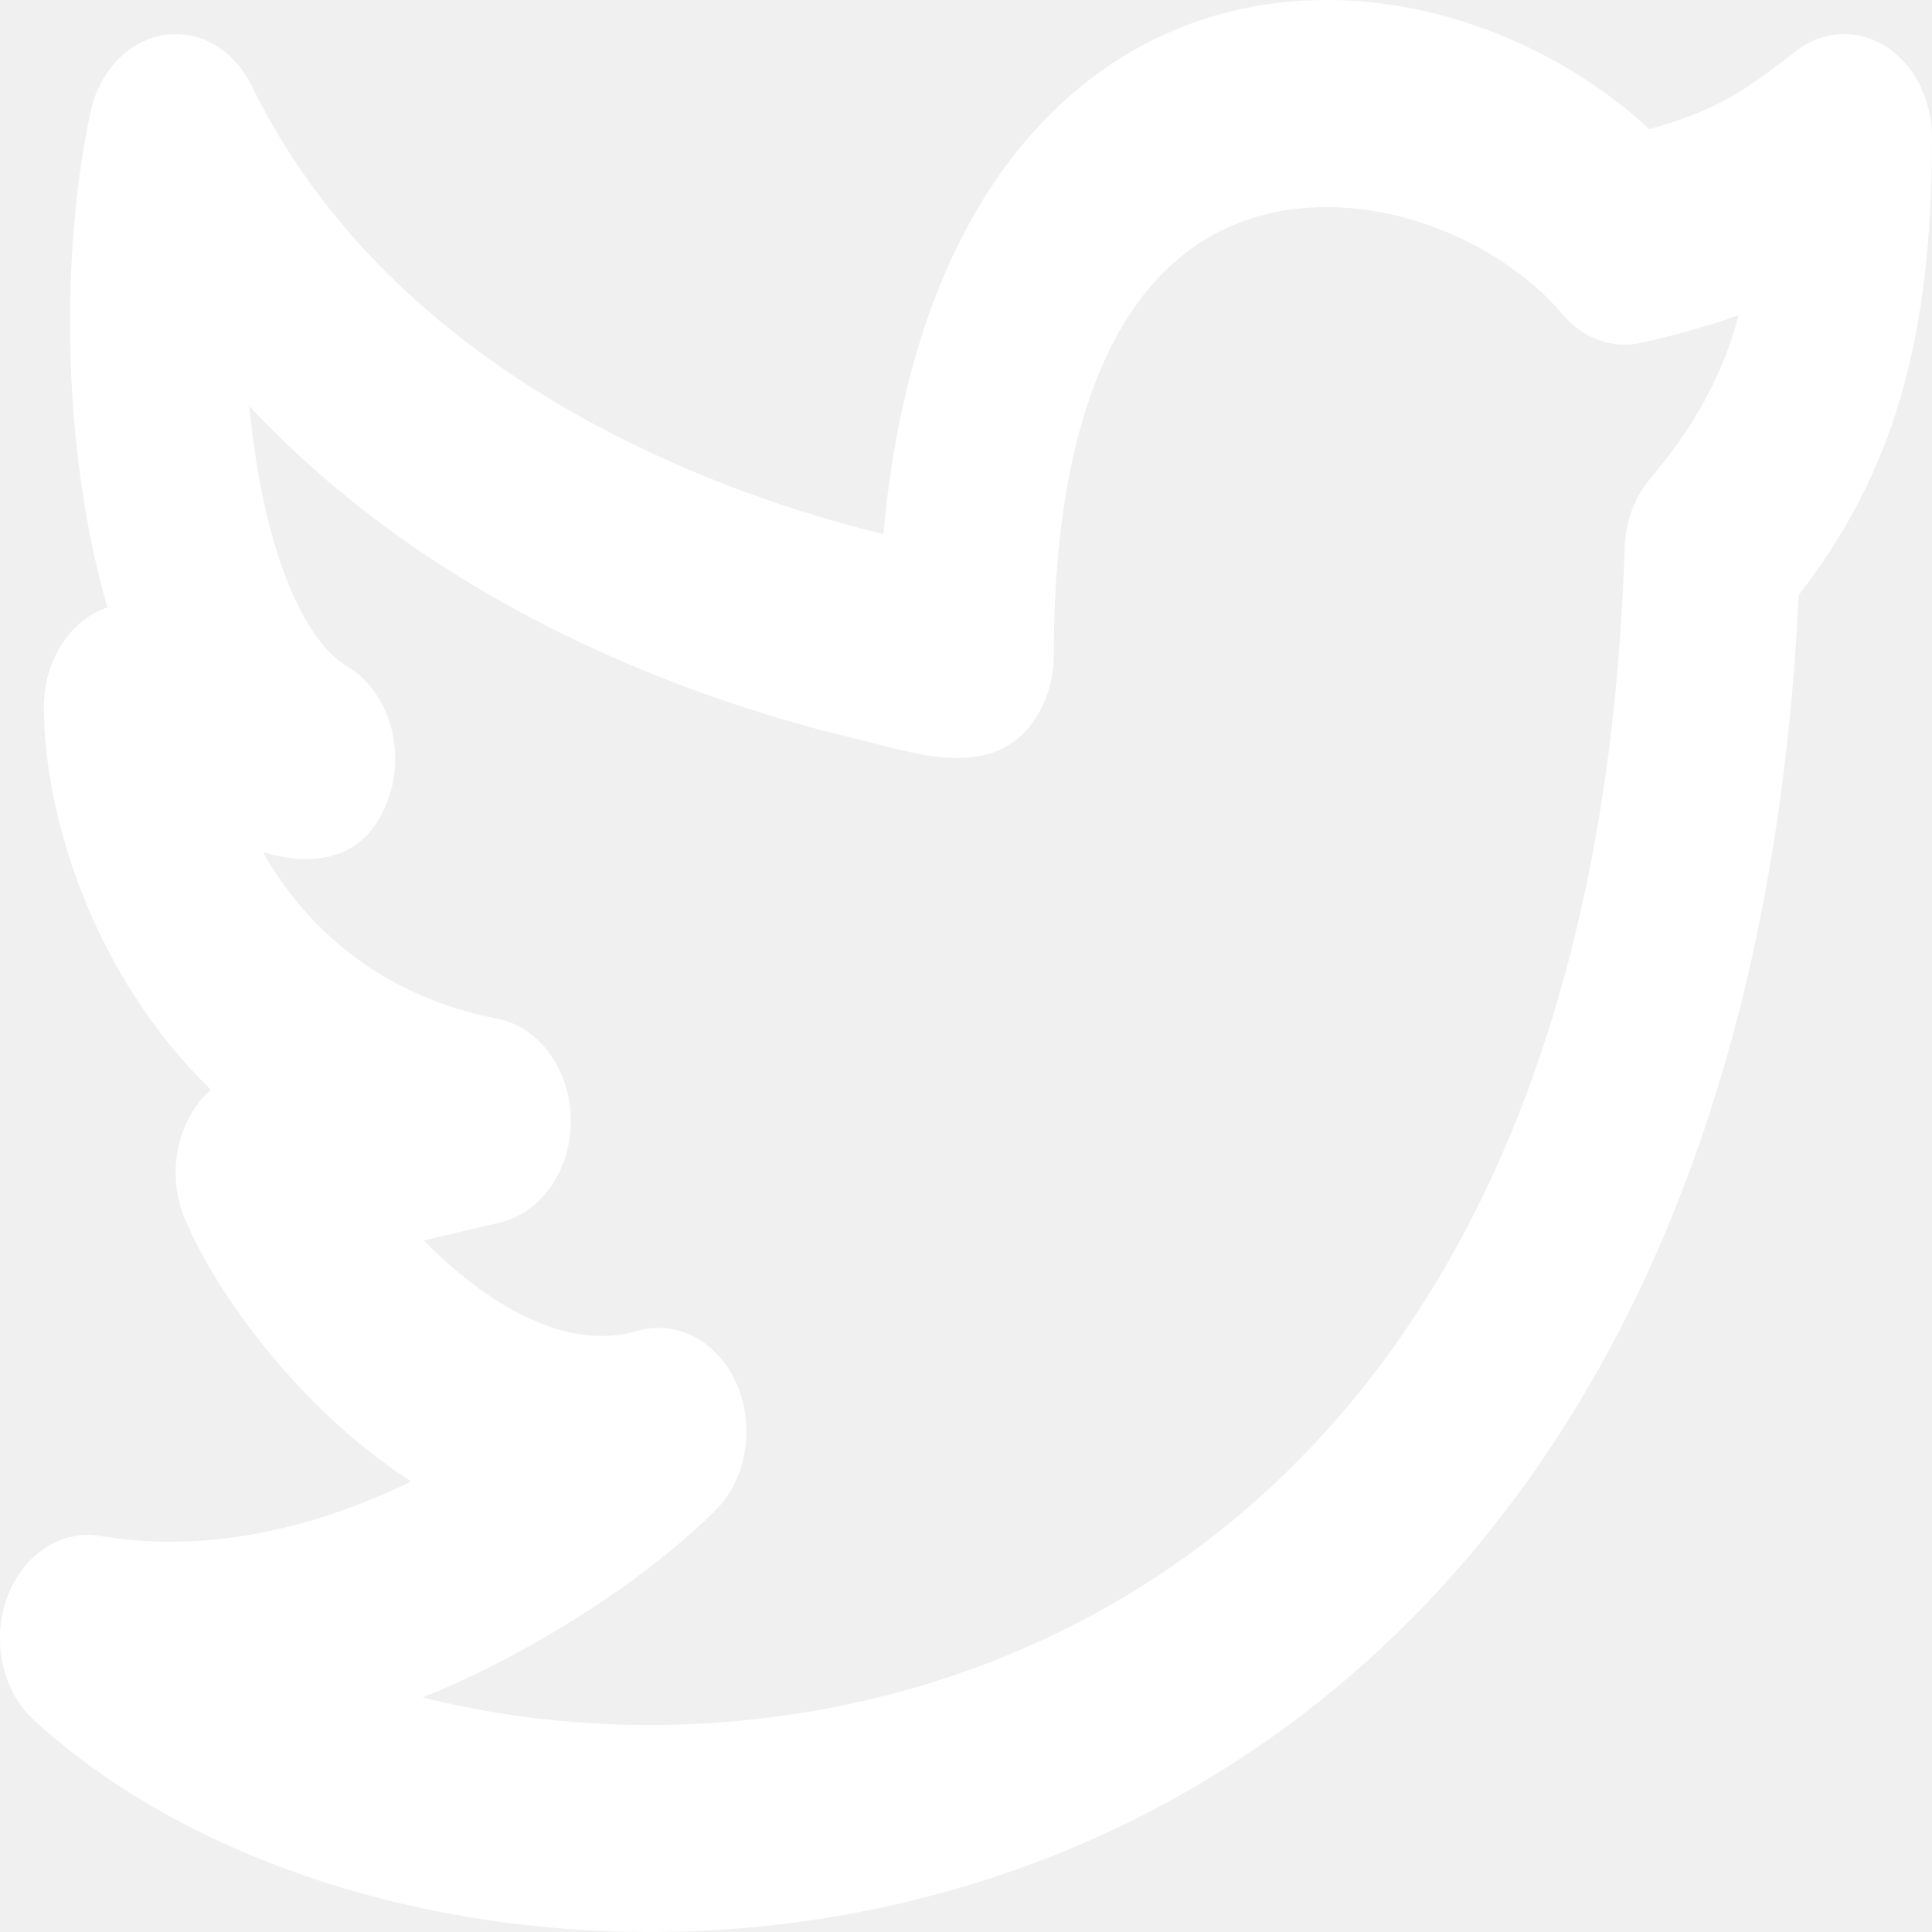
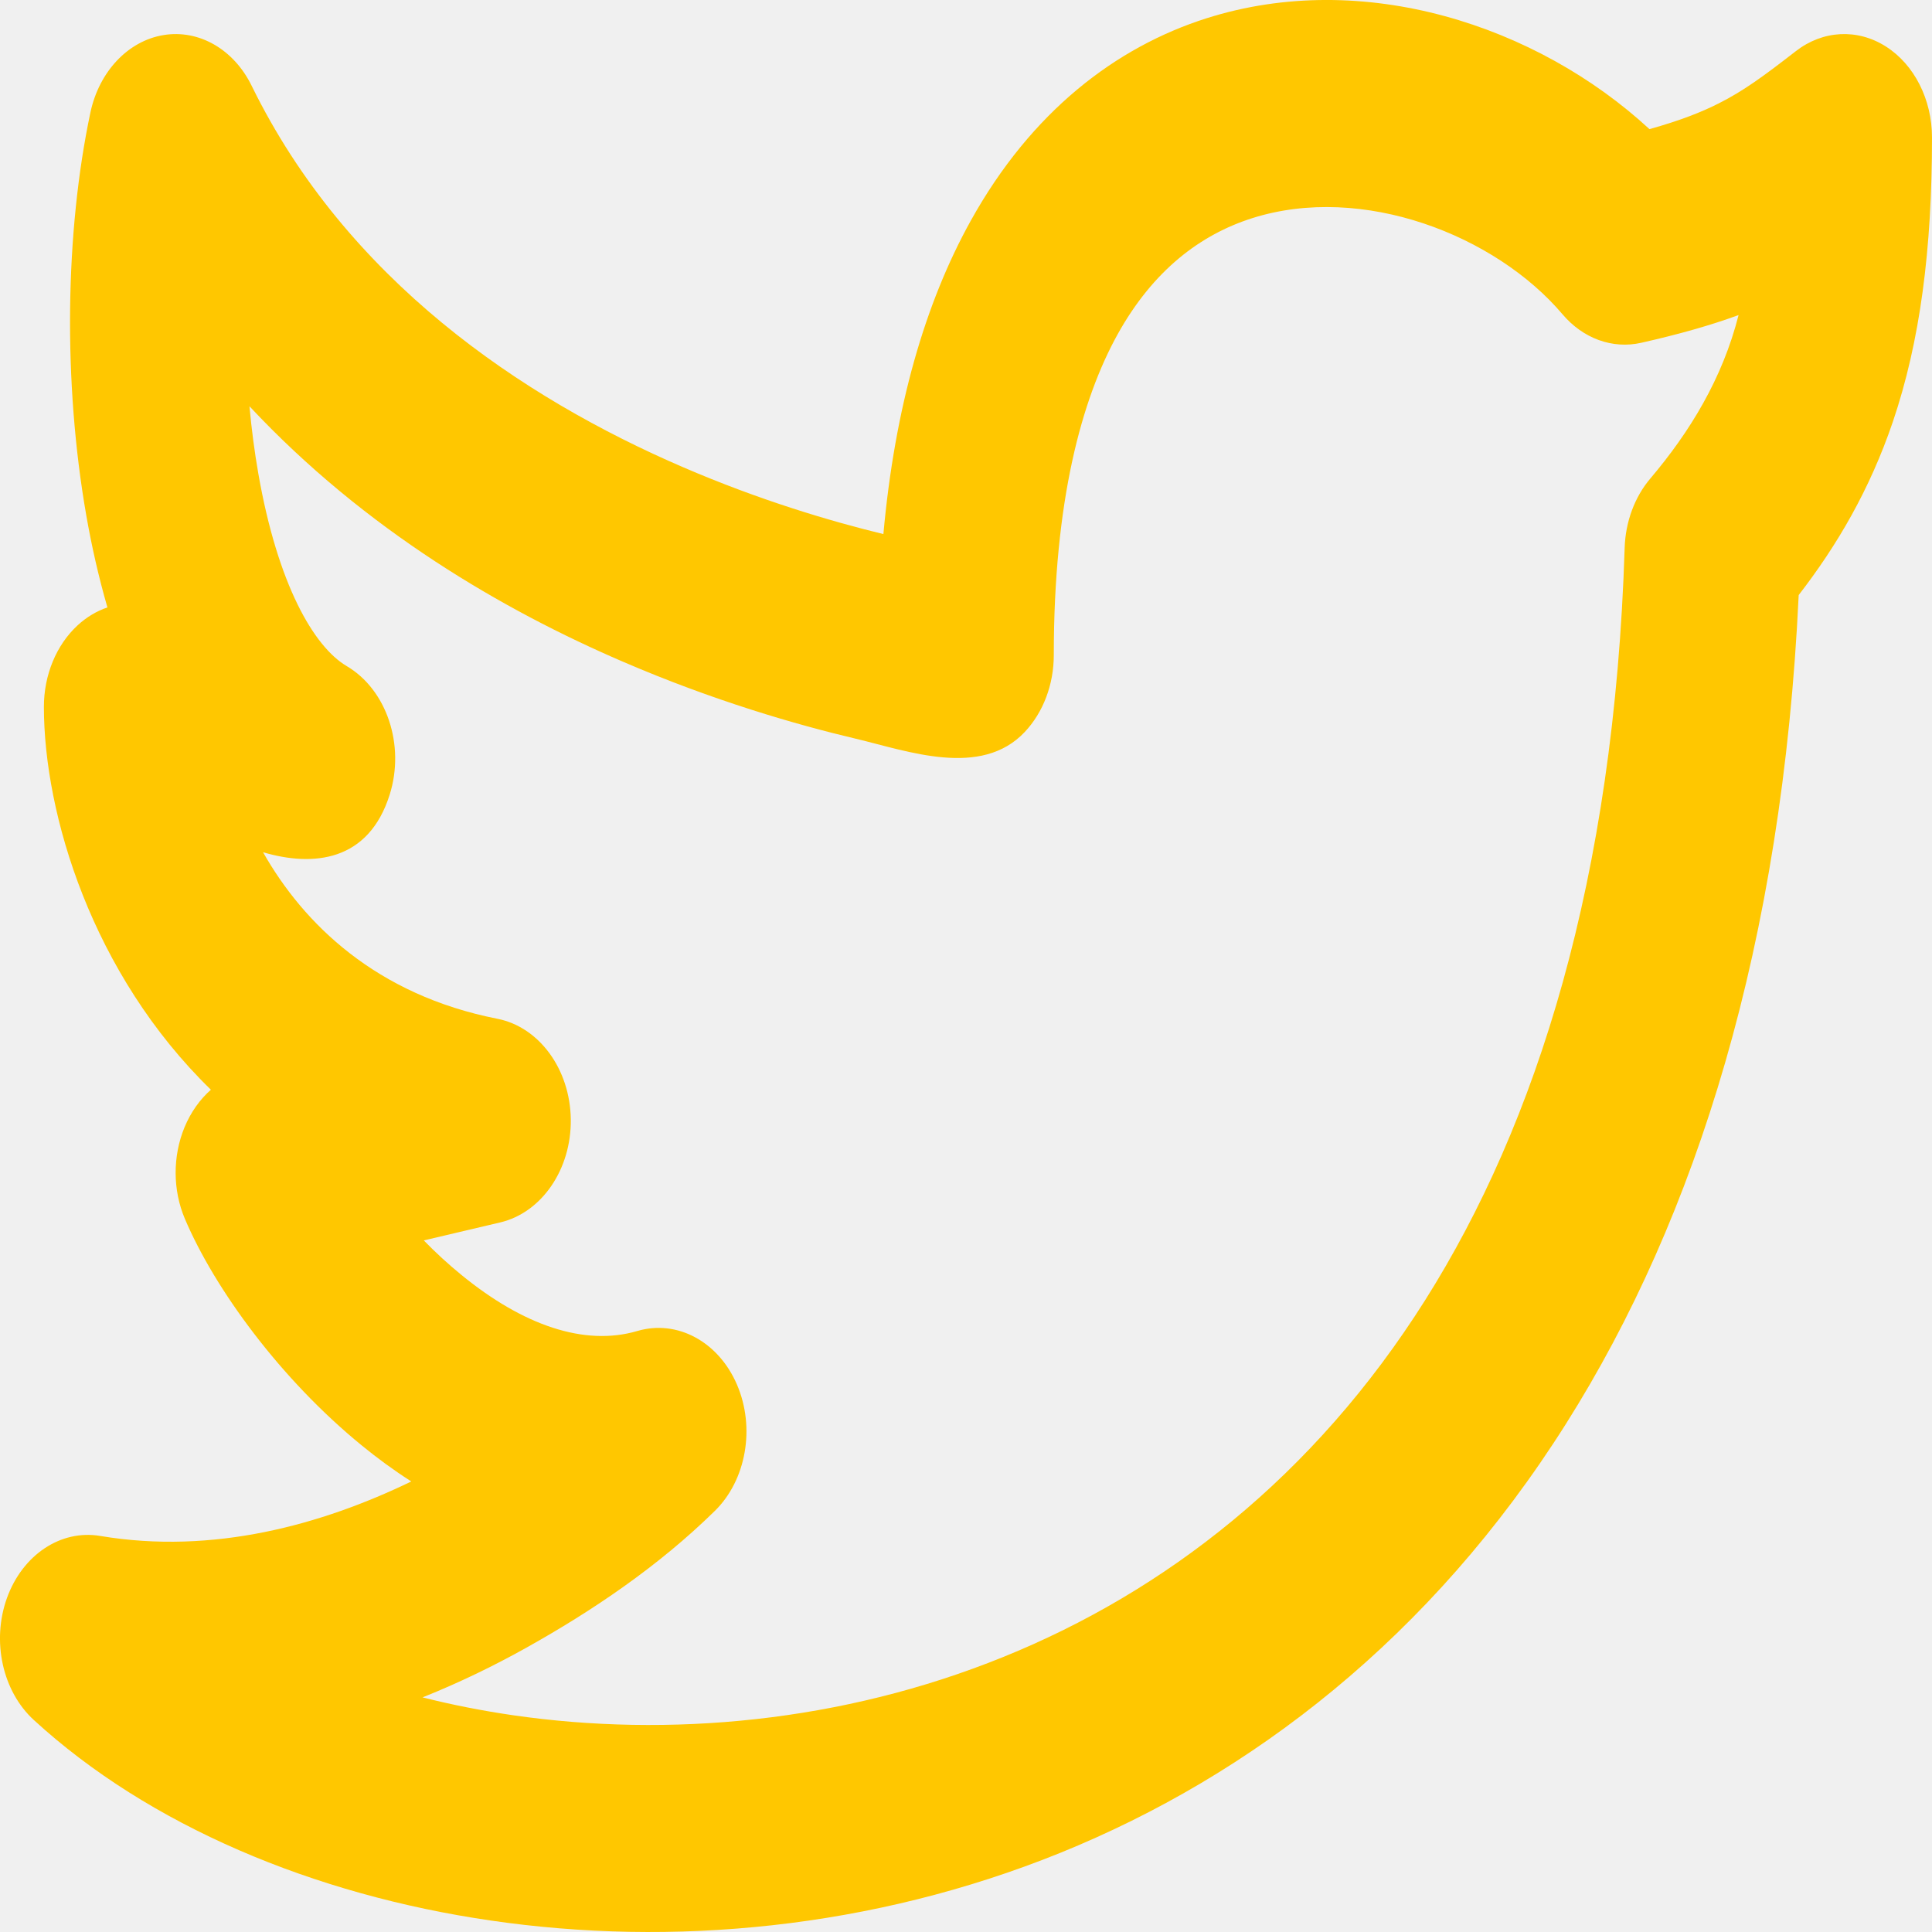
<svg xmlns="http://www.w3.org/2000/svg" width="25" height="25" viewBox="0 0 25 25" fill="none">
-   <path id="Vector" fill-rule="evenodd" clip-rule="evenodd" d="M21.344 1.671C21.74 1.56 22.016 1.452 22.242 1.337C22.56 1.177 22.822 0.985 23.238 0.662C23.587 0.391 24.034 0.367 24.402 0.601C24.77 0.834 25 1.287 25 1.78C25 3.228 24.847 4.415 24.493 5.459C24.194 6.337 23.776 7.051 23.275 7.7C23.063 12.204 21.957 15.742 20.265 18.422C18.512 21.2 16.18 22.978 13.722 23.975C11.27 24.968 8.68 25.19 6.36 24.853C4.055 24.519 1.924 23.62 0.439 22.258C0.032 21.886 -0.111 21.237 0.09 20.678C0.292 20.119 0.787 19.789 1.297 19.875C2.759 20.121 4.165 19.73 5.322 19.17C5.094 19.024 4.879 18.866 4.68 18.703C3.626 17.843 2.776 16.675 2.393 15.773C2.234 15.4 2.233 14.961 2.388 14.586C2.469 14.392 2.586 14.227 2.729 14.101C1.19 12.604 0.568 10.534 0.568 9.147C0.568 8.734 0.729 8.345 1.005 8.091C1.121 7.984 1.252 7.907 1.39 7.86C1.275 7.462 1.185 7.061 1.117 6.672C0.815 4.949 0.842 3.003 1.17 1.455C1.283 0.926 1.656 0.53 2.115 0.454C2.574 0.378 3.026 0.638 3.257 1.111C4.482 3.612 6.74 5.142 8.842 6.047C9.83 6.473 10.745 6.744 11.431 6.911C11.579 5.276 11.967 3.928 12.561 2.857C13.345 1.445 14.439 0.609 15.614 0.236C17.64 -0.407 19.887 0.326 21.344 1.671ZM11.078 9.56C10.299 9.376 9.229 9.066 8.062 8.563C6.519 7.899 4.728 6.862 3.228 5.257C3.255 5.552 3.293 5.845 3.343 6.13C3.594 7.565 4.062 8.369 4.486 8.619C5.004 8.924 5.244 9.641 5.043 10.281C4.771 11.149 4.055 11.22 3.404 11.028C3.927 11.953 4.868 12.875 6.437 13.183C6.978 13.29 7.377 13.836 7.386 14.483C7.395 15.129 7.011 15.691 6.473 15.818L5.484 16.051C5.635 16.206 5.799 16.358 5.974 16.5C6.766 17.147 7.561 17.425 8.247 17.223C8.761 17.072 9.296 17.359 9.536 17.916C9.776 18.473 9.657 19.152 9.25 19.551C8.519 20.269 7.664 20.845 6.808 21.323C6.405 21.548 5.956 21.769 5.468 21.964C5.843 22.059 6.234 22.136 6.637 22.195C8.649 22.486 10.889 22.29 12.983 21.441C15.07 20.596 16.999 19.11 18.442 16.823C19.883 14.54 20.889 11.379 21.023 7.088C21.034 6.75 21.153 6.43 21.356 6.191C21.866 5.589 22.289 4.898 22.497 4.077C22.133 4.21 21.724 4.326 21.236 4.436C20.866 4.519 20.485 4.381 20.219 4.067C19.351 3.043 17.632 2.37 16.204 2.823C15.533 3.036 14.922 3.498 14.463 4.324C13.995 5.168 13.636 6.482 13.636 8.477C13.636 8.856 13.5 9.217 13.261 9.471C12.696 10.073 11.743 9.718 11.078 9.56Z" fill="white" />
+   <path id="Vector" fill-rule="evenodd" clip-rule="evenodd" d="M21.344 1.671C21.74 1.56 22.016 1.452 22.242 1.337C22.56 1.177 22.822 0.985 23.238 0.662C23.587 0.391 24.034 0.367 24.402 0.601C24.77 0.834 25 1.287 25 1.78C25 3.228 24.847 4.415 24.493 5.459C24.194 6.337 23.776 7.051 23.275 7.7C23.063 12.204 21.957 15.742 20.265 18.422C18.512 21.2 16.18 22.978 13.722 23.975C11.27 24.968 8.68 25.19 6.36 24.853C4.055 24.519 1.924 23.62 0.439 22.258C0.032 21.886 -0.111 21.237 0.09 20.678C0.292 20.119 0.787 19.789 1.297 19.875C2.759 20.121 4.165 19.73 5.322 19.17C5.094 19.024 4.879 18.866 4.68 18.703C3.626 17.843 2.776 16.675 2.393 15.773C2.234 15.4 2.233 14.961 2.388 14.586C2.469 14.392 2.586 14.227 2.729 14.101C1.19 12.604 0.568 10.534 0.568 9.147C0.568 8.734 0.729 8.345 1.005 8.091C1.121 7.984 1.252 7.907 1.39 7.86C1.275 7.462 1.185 7.061 1.117 6.672C0.815 4.949 0.842 3.003 1.17 1.455C1.283 0.926 1.656 0.53 2.115 0.454C2.574 0.378 3.026 0.638 3.257 1.111C4.482 3.612 6.74 5.142 8.842 6.047C9.83 6.473 10.745 6.744 11.431 6.911C11.579 5.276 11.967 3.928 12.561 2.857C13.345 1.445 14.439 0.609 15.614 0.236C17.64 -0.407 19.887 0.326 21.344 1.671ZM11.078 9.56C10.299 9.376 9.229 9.066 8.062 8.563C6.519 7.899 4.728 6.862 3.228 5.257C3.255 5.552 3.293 5.845 3.343 6.13C3.594 7.565 4.062 8.369 4.486 8.619C5.004 8.924 5.244 9.641 5.043 10.281C4.771 11.149 4.055 11.22 3.404 11.028C3.927 11.953 4.868 12.875 6.437 13.183C6.978 13.29 7.377 13.836 7.386 14.483C7.395 15.129 7.011 15.691 6.473 15.818L5.484 16.051C5.635 16.206 5.799 16.358 5.974 16.5C6.766 17.147 7.561 17.425 8.247 17.223C8.761 17.072 9.296 17.359 9.536 17.916C9.776 18.473 9.657 19.152 9.25 19.551C8.519 20.269 7.664 20.845 6.808 21.323C6.405 21.548 5.956 21.769 5.468 21.964C5.843 22.059 6.234 22.136 6.637 22.195C8.649 22.486 10.889 22.29 12.983 21.441C15.07 20.596 16.999 19.11 18.442 16.823C19.883 14.54 20.889 11.379 21.023 7.088C21.034 6.75 21.153 6.43 21.356 6.191C21.866 5.589 22.289 4.898 22.497 4.077C22.133 4.21 21.724 4.326 21.236 4.436C20.866 4.519 20.485 4.381 20.219 4.067C19.351 3.043 17.632 2.37 16.204 2.823C15.533 3.036 14.922 3.498 14.463 4.324C13.995 5.168 13.636 6.482 13.636 8.477C13.636 8.856 13.5 9.217 13.261 9.471C12.696 10.073 11.743 9.718 11.078 9.56Z" fill="rgba(255, 199, 0)" />
</svg>
